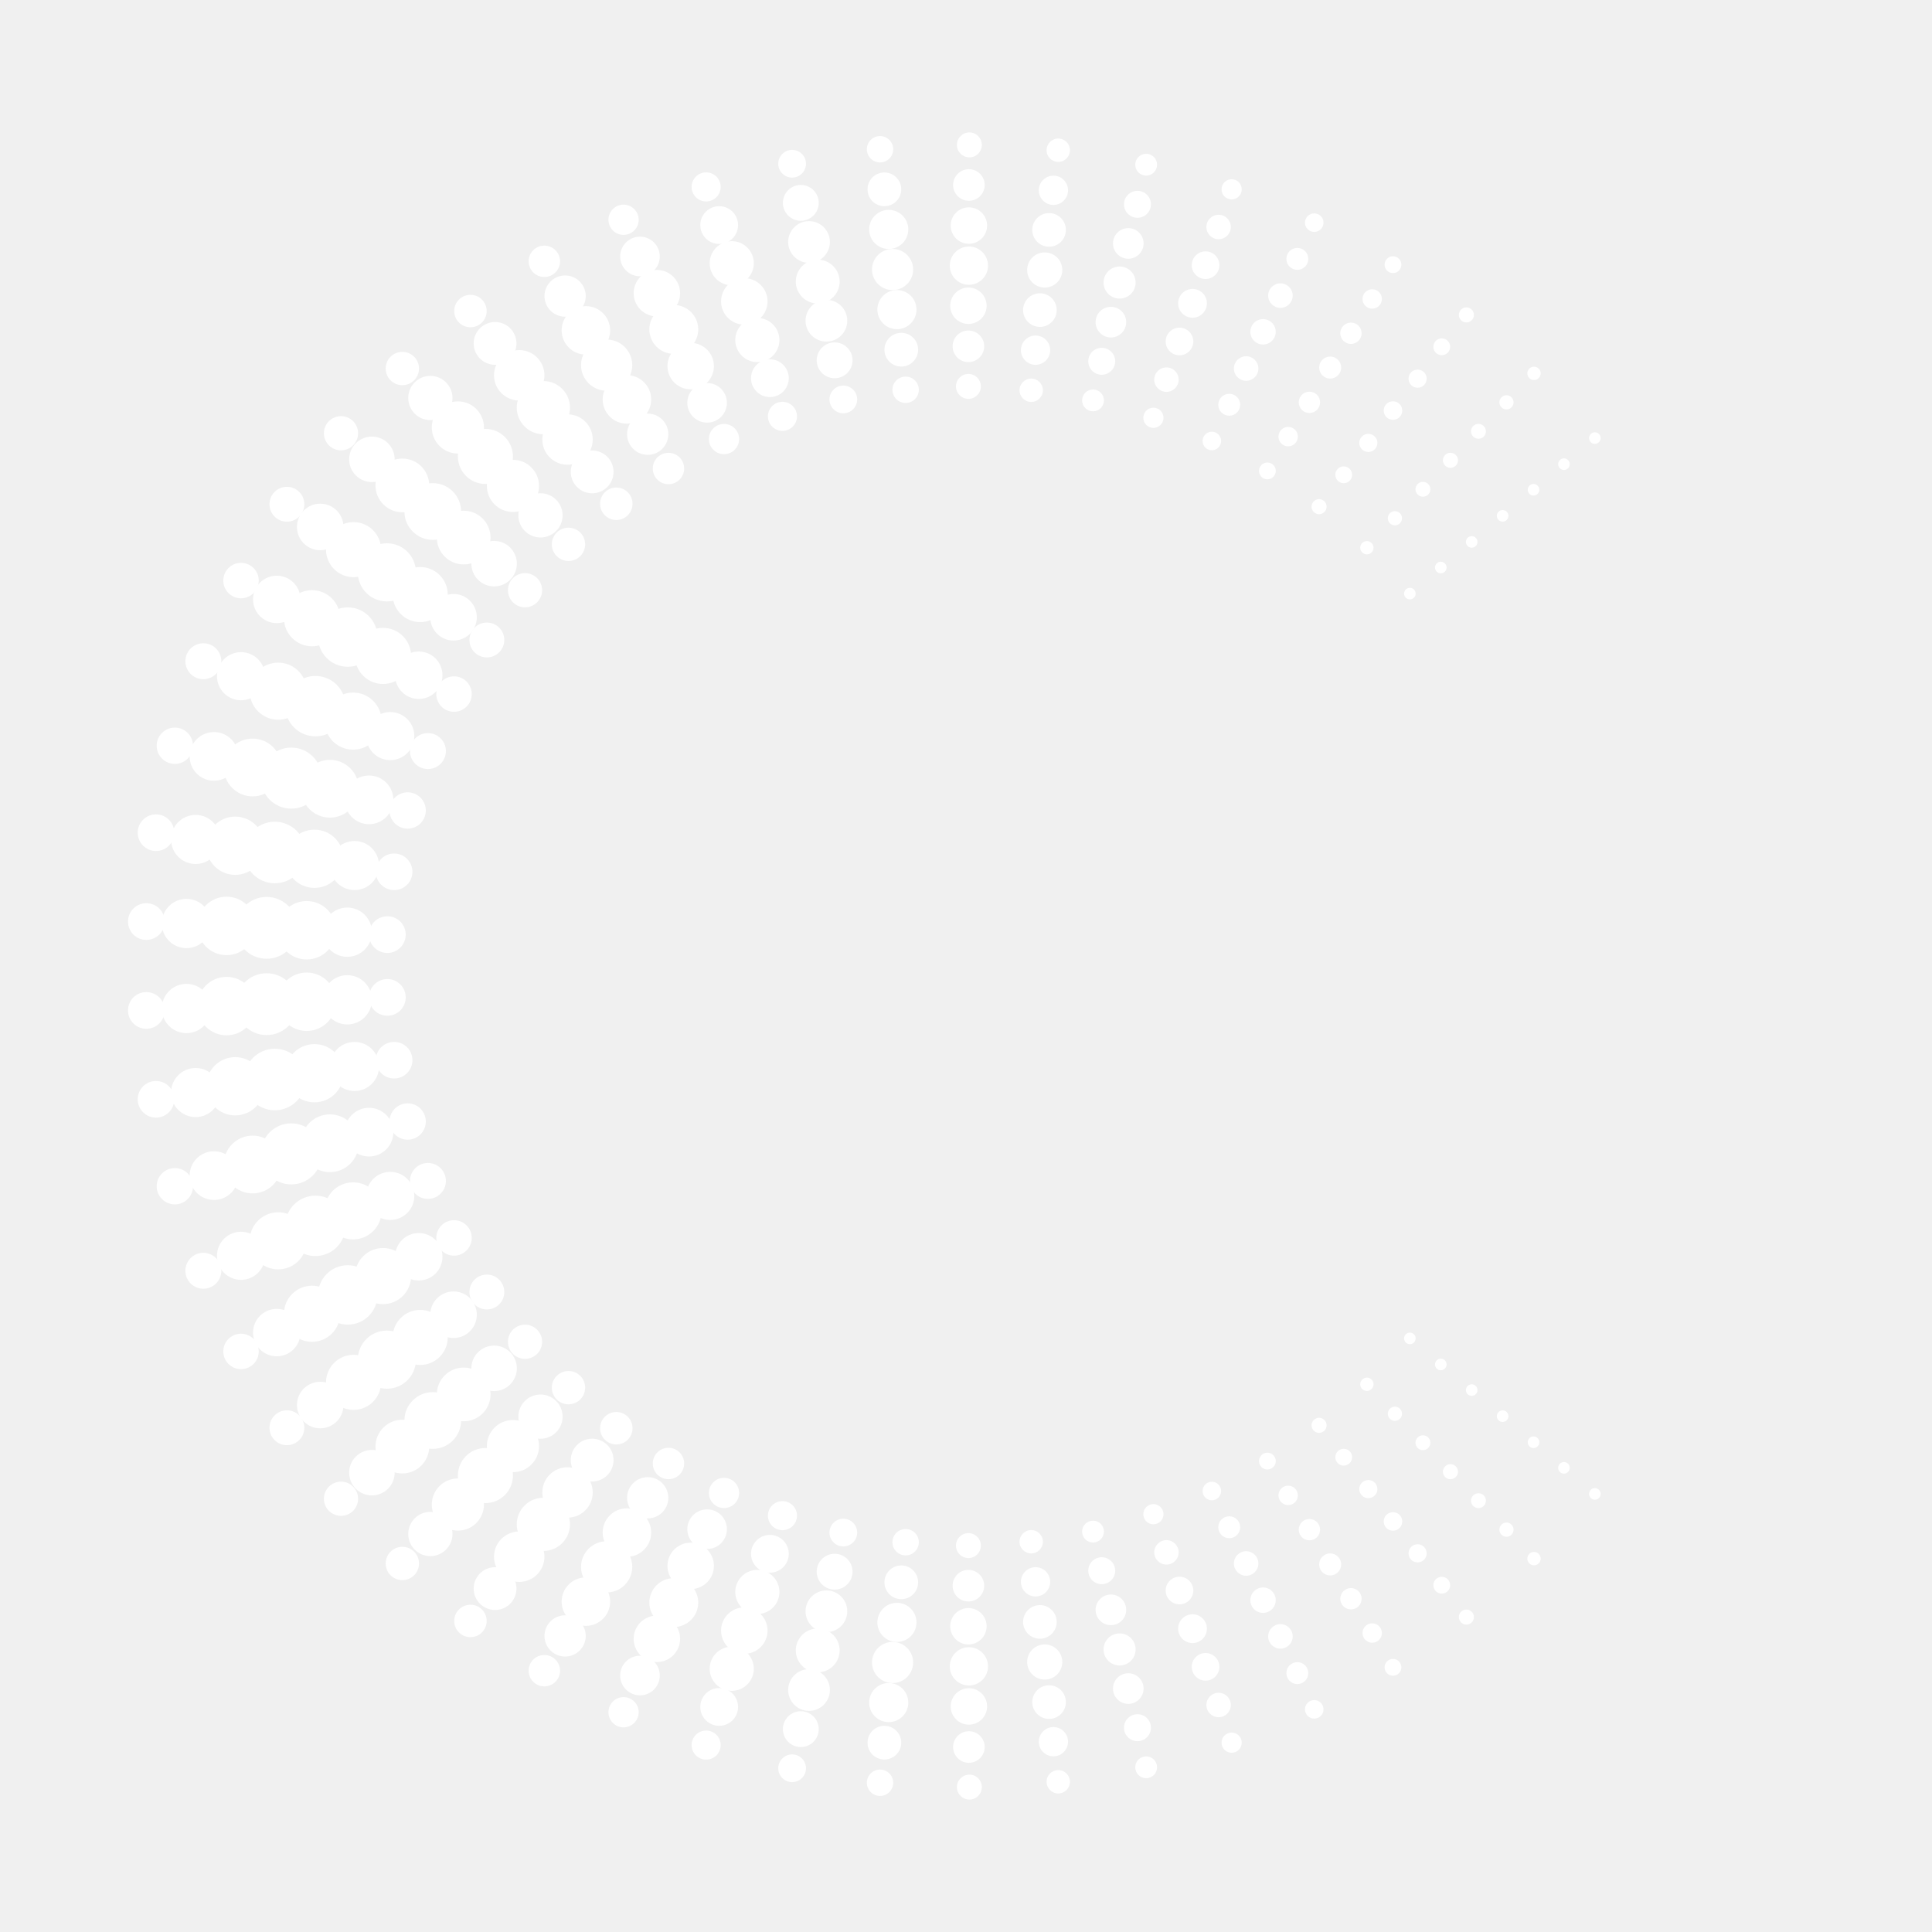
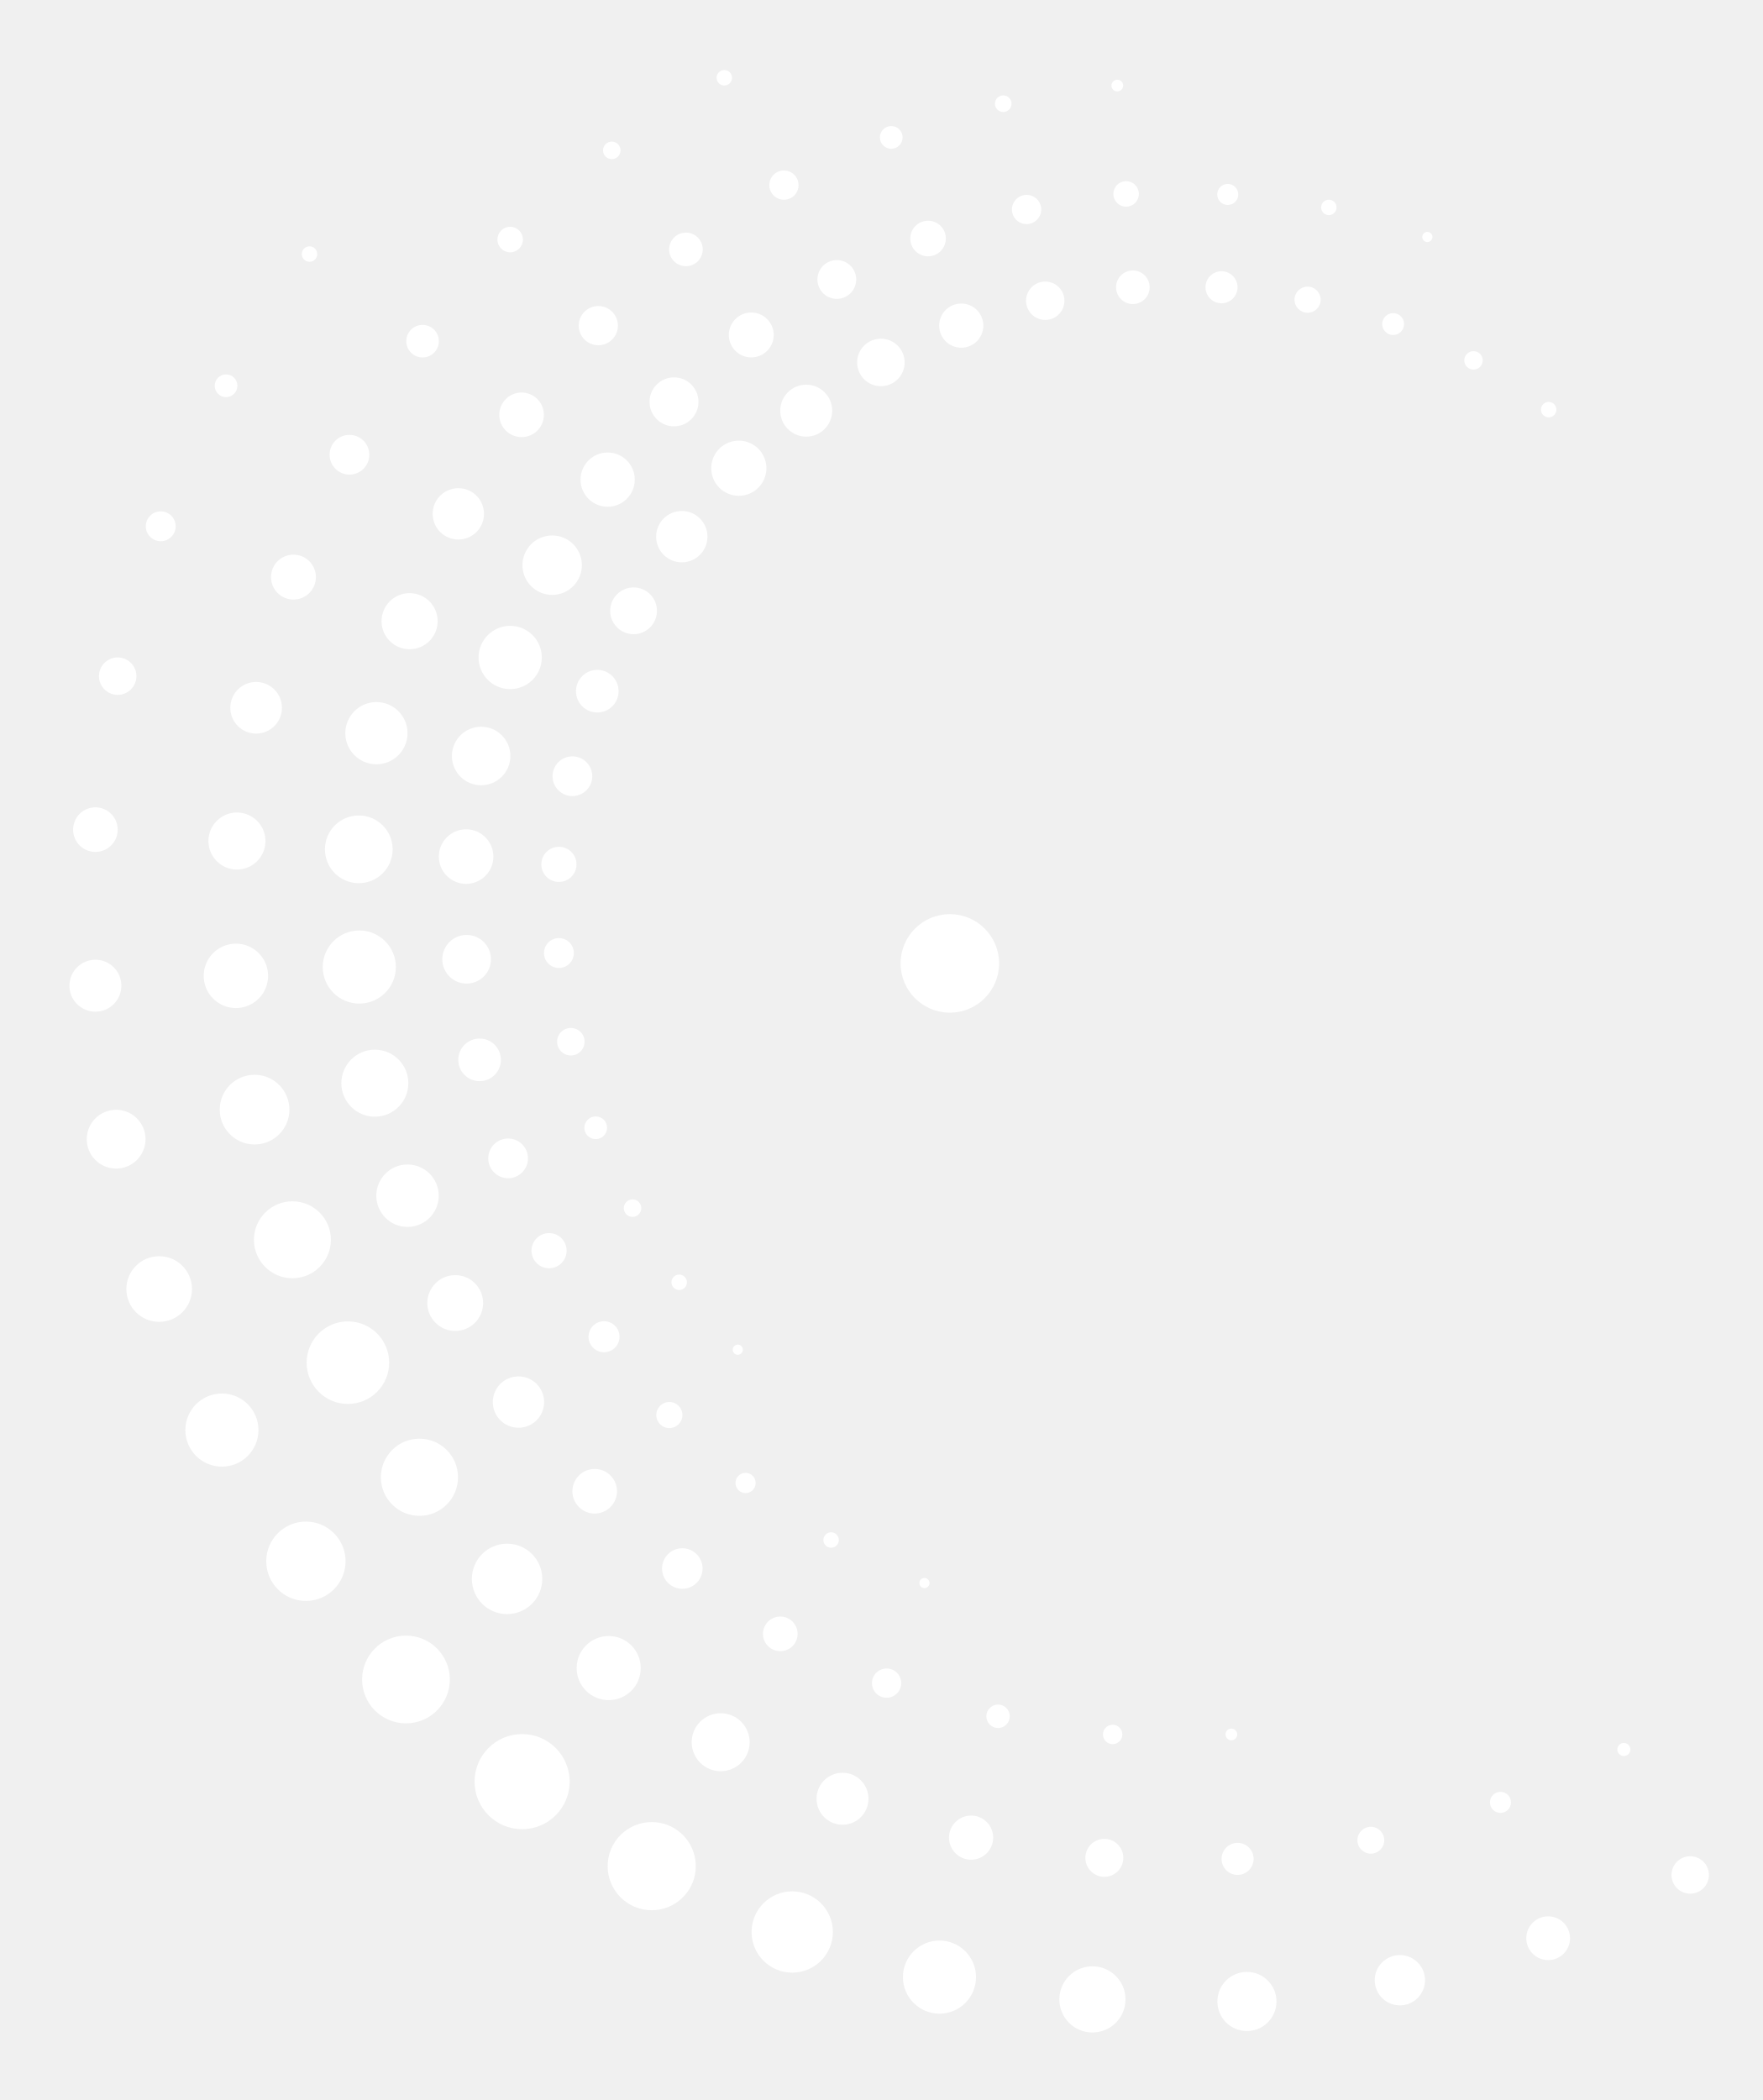
- <svg xmlns="http://www.w3.org/2000/svg" viewBox="0 0 400 400">
+ <svg xmlns="http://www.w3.org/2000/svg" viewBox="0 0 340 405">
  <g fill="#ffffff">
-     <circle cx="291.9" cy="277.1" r="1.20" />
-     <circle cx="283.0" cy="286.6" r="1.38" />
-     <circle cx="273.1" cy="295.1" r="1.56" />
-     <circle cx="262.4" cy="302.5" r="1.74" />
-     <circle cx="250.9" cy="308.7" r="1.92" />
-     <circle cx="238.8" cy="313.5" r="2.09" />
-     <circle cx="226.3" cy="317.1" r="2.26" />
-     <circle cx="213.5" cy="319.2" r="2.42" />
-     <circle cx="200.5" cy="320.0" r="2.58" />
-     <circle cx="187.5" cy="319.3" r="2.73" />
-     <circle cx="174.6" cy="317.3" r="2.87" />
-     <circle cx="162.0" cy="313.8" r="3.01" />
-     <circle cx="149.9" cy="309.1" r="3.13" />
-     <circle cx="138.4" cy="303.0" r="3.25" />
-     <circle cx="127.6" cy="295.7" r="3.36" />
-     <circle cx="117.7" cy="287.3" r="3.45" />
-     <circle cx="108.7" cy="277.8" r="3.54" />
-     <circle cx="100.8" cy="267.5" r="3.61" />
-     <circle cx="94.0" cy="256.3" r="3.67" />
-     <circle cx="88.6" cy="244.5" r="3.72" />
-     <circle cx="84.4" cy="232.2" r="3.76" />
-     <circle cx="81.6" cy="219.5" r="3.79" />
-     <circle cx="80.2" cy="206.5" r="3.80" />
-     <circle cx="80.2" cy="193.5" r="3.80" />
-     <circle cx="81.6" cy="180.5" r="3.79" />
-     <circle cx="84.4" cy="167.8" r="3.76" />
-     <circle cx="88.6" cy="155.5" r="3.72" />
-     <circle cx="94.0" cy="143.7" r="3.67" />
-     <circle cx="100.8" cy="132.5" r="3.61" />
-     <circle cx="108.7" cy="122.2" r="3.54" />
-     <circle cx="117.7" cy="112.7" r="3.45" />
-     <circle cx="127.6" cy="104.3" r="3.36" />
-     <circle cx="138.4" cy="97.0" r="3.25" />
-     <circle cx="149.9" cy="90.9" r="3.13" />
-     <circle cx="162.0" cy="86.2" r="3.01" />
-     <circle cx="174.6" cy="82.7" r="2.87" />
-     <circle cx="187.5" cy="80.7" r="2.73" />
-     <circle cx="200.5" cy="80.0" r="2.58" />
-     <circle cx="213.5" cy="80.8" r="2.42" />
-     <circle cx="226.3" cy="82.9" r="2.26" />
-     <circle cx="238.8" cy="86.5" r="2.09" />
-     <circle cx="250.9" cy="91.3" r="1.92" />
-     <circle cx="262.4" cy="97.5" r="1.74" />
-     <circle cx="273.1" cy="104.9" r="1.56" />
-     <circle cx="283.0" cy="113.4" r="1.38" />
-     <circle cx="291.9" cy="122.9" r="1.20" />
-     <circle cx="298.3" cy="282.5" r="1.20" />
-     <circle cx="288.8" cy="292.7" r="1.47" />
-     <circle cx="278.2" cy="301.7" r="1.74" />
-     <circle cx="266.7" cy="309.6" r="2.01" />
-     <circle cx="254.5" cy="316.2" r="2.27" />
-     <circle cx="241.5" cy="321.4" r="2.53" />
-     <circle cx="228.1" cy="325.2" r="2.79" />
-     <circle cx="214.4" cy="327.5" r="3.03" />
-     <circle cx="200.5" cy="328.3" r="3.27" />
-     <circle cx="186.6" cy="327.6" r="3.49" />
-     <circle cx="172.8" cy="325.4" r="3.71" />
-     <circle cx="159.4" cy="321.7" r="3.91" />
-     <circle cx="146.4" cy="316.6" r="4.10" />
-     <circle cx="134.1" cy="310.1" r="4.27" />
-     <circle cx="122.6" cy="302.3" r="4.43" />
-     <circle cx="111.9" cy="293.3" r="4.58" />
-     <circle cx="102.3" cy="283.3" r="4.71" />
-     <circle cx="93.9" cy="272.2" r="4.82" />
-     <circle cx="86.7" cy="260.2" r="4.91" />
-     <circle cx="80.8" cy="247.6" r="4.98" />
-     <circle cx="76.4" cy="234.4" r="5.04" />
-     <circle cx="73.4" cy="220.8" r="5.08" />
-     <circle cx="71.9" cy="207.0" r="5.10" />
-     <circle cx="71.9" cy="193.0" r="5.10" />
-     <circle cx="73.4" cy="179.2" r="5.08" />
-     <circle cx="76.4" cy="165.6" r="5.04" />
-     <circle cx="80.8" cy="152.4" r="4.98" />
-     <circle cx="86.7" cy="139.8" r="4.91" />
-     <circle cx="93.9" cy="127.8" r="4.82" />
-     <circle cx="102.3" cy="116.7" r="4.71" />
-     <circle cx="111.9" cy="106.7" r="4.58" />
-     <circle cx="122.6" cy="97.7" r="4.43" />
-     <circle cx="134.1" cy="89.9" r="4.27" />
-     <circle cx="146.4" cy="83.4" r="4.10" />
-     <circle cx="159.4" cy="78.3" r="3.91" />
-     <circle cx="172.8" cy="74.6" r="3.71" />
-     <circle cx="186.6" cy="72.4" r="3.49" />
-     <circle cx="200.5" cy="71.7" r="3.27" />
-     <circle cx="214.4" cy="72.5" r="3.03" />
-     <circle cx="228.1" cy="74.8" r="2.79" />
-     <circle cx="241.5" cy="78.6" r="2.53" />
-     <circle cx="254.5" cy="83.8" r="2.27" />
-     <circle cx="266.7" cy="90.4" r="2.01" />
-     <circle cx="278.2" cy="98.3" r="1.74" />
-     <circle cx="288.8" cy="107.3" r="1.47" />
-     <circle cx="298.3" cy="117.5" r="1.20" />
-     <circle cx="304.7" cy="287.8" r="1.20" />
-     <circle cx="294.6" cy="298.7" r="1.54" />
-     <circle cx="283.3" cy="308.3" r="1.88" />
-     <circle cx="271.1" cy="316.7" r="2.21" />
-     <circle cx="258.0" cy="323.7" r="2.54" />
-     <circle cx="244.2" cy="329.3" r="2.86" />
-     <circle cx="230.0" cy="333.3" r="3.17" />
-     <circle cx="215.3" cy="335.8" r="3.48" />
-     <circle cx="200.5" cy="336.7" r="3.77" />
-     <circle cx="185.7" cy="335.9" r="4.05" />
-     <circle cx="171.1" cy="333.6" r="4.32" />
-     <circle cx="156.8" cy="329.6" r="4.57" />
-     <circle cx="143.0" cy="324.2" r="4.81" />
-     <circle cx="129.8" cy="317.3" r="5.02" />
-     <circle cx="117.5" cy="309.0" r="5.22" />
-     <circle cx="106.2" cy="299.4" r="5.40" />
-     <circle cx="96.0" cy="288.7" r="5.56" />
-     <circle cx="87.0" cy="276.9" r="5.70" />
-     <circle cx="79.3" cy="264.2" r="5.81" />
-     <circle cx="73.1" cy="250.7" r="5.91" />
-     <circle cx="68.3" cy="236.7" r="5.98" />
-     <circle cx="65.1" cy="222.2" r="6.03" />
-     <circle cx="63.5" cy="207.4" r="6.05" />
-     <circle cx="63.5" cy="192.6" r="6.05" />
-     <circle cx="65.1" cy="177.8" r="6.03" />
-     <circle cx="68.3" cy="163.3" r="5.98" />
-     <circle cx="73.1" cy="149.3" r="5.91" />
-     <circle cx="79.3" cy="135.8" r="5.81" />
-     <circle cx="87.0" cy="123.1" r="5.70" />
-     <circle cx="96.0" cy="111.3" r="5.56" />
-     <circle cx="106.2" cy="100.6" r="5.40" />
-     <circle cx="117.5" cy="91.0" r="5.22" />
-     <circle cx="129.8" cy="82.7" r="5.02" />
-     <circle cx="143.0" cy="75.8" r="4.81" />
-     <circle cx="156.8" cy="70.4" r="4.57" />
-     <circle cx="171.1" cy="66.4" r="4.32" />
-     <circle cx="185.7" cy="64.1" r="4.05" />
-     <circle cx="200.5" cy="63.3" r="3.77" />
-     <circle cx="215.3" cy="64.2" r="3.48" />
-     <circle cx="230.0" cy="66.7" r="3.17" />
-     <circle cx="244.2" cy="70.7" r="2.86" />
-     <circle cx="258.0" cy="76.3" r="2.54" />
-     <circle cx="271.1" cy="83.3" r="2.21" />
-     <circle cx="283.3" cy="91.7" r="1.88" />
-     <circle cx="294.6" cy="101.3" r="1.54" />
-     <circle cx="304.7" cy="112.2" r="1.20" />
-     <circle cx="311.1" cy="293.2" r="1.20" />
-     <circle cx="300.3" cy="304.7" r="1.56" />
-     <circle cx="288.4" cy="315.0" r="1.92" />
-     <circle cx="275.4" cy="323.9" r="2.28" />
-     <circle cx="261.5" cy="331.3" r="2.63" />
-     <circle cx="246.9" cy="337.2" r="2.98" />
-     <circle cx="231.8" cy="341.5" r="3.32" />
-     <circle cx="216.3" cy="344.1" r="3.64" />
-     <circle cx="200.6" cy="345.0" r="3.96" />
-     <circle cx="184.8" cy="344.2" r="4.26" />
-     <circle cx="169.3" cy="341.7" r="4.54" />
-     <circle cx="154.1" cy="337.6" r="4.81" />
-     <circle cx="139.5" cy="331.8" r="5.06" />
-     <circle cx="125.6" cy="324.4" r="5.30" />
-     <circle cx="112.5" cy="315.6" r="5.51" />
-     <circle cx="100.5" cy="305.5" r="5.70" />
-     <circle cx="89.6" cy="294.1" r="5.87" />
-     <circle cx="80.1" cy="281.5" r="6.02" />
-     <circle cx="72.0" cy="268.1" r="6.15" />
-     <circle cx="65.3" cy="253.8" r="6.25" />
-     <circle cx="60.3" cy="238.9" r="6.32" />
-     <circle cx="56.9" cy="223.5" r="6.37" />
-     <circle cx="55.2" cy="207.9" r="6.40" />
-     <circle cx="55.2" cy="192.1" r="6.40" />
-     <circle cx="56.9" cy="176.5" r="6.37" />
-     <circle cx="60.3" cy="161.1" r="6.32" />
-     <circle cx="65.3" cy="146.2" r="6.25" />
-     <circle cx="72.0" cy="131.9" r="6.15" />
-     <circle cx="80.1" cy="118.5" r="6.02" />
-     <circle cx="89.6" cy="105.9" r="5.87" />
-     <circle cx="100.5" cy="94.5" r="5.70" />
-     <circle cx="112.5" cy="84.4" r="5.51" />
-     <circle cx="125.6" cy="75.6" r="5.30" />
-     <circle cx="139.5" cy="68.2" r="5.06" />
-     <circle cx="154.1" cy="62.4" r="4.81" />
-     <circle cx="169.3" cy="58.3" r="4.54" />
-     <circle cx="184.8" cy="55.8" r="4.26" />
-     <circle cx="200.6" cy="55.0" r="3.96" />
-     <circle cx="216.3" cy="55.9" r="3.64" />
-     <circle cx="231.8" cy="58.5" r="3.32" />
-     <circle cx="246.9" cy="62.8" r="2.98" />
-     <circle cx="261.5" cy="68.7" r="2.63" />
-     <circle cx="275.4" cy="76.1" r="2.28" />
-     <circle cx="288.4" cy="85.0" r="1.92" />
-     <circle cx="300.3" cy="95.3" r="1.56" />
-     <circle cx="311.1" cy="106.8" r="1.20" />
-     <circle cx="317.5" cy="298.6" r="1.20" />
-     <circle cx="306.1" cy="310.7" r="1.54" />
-     <circle cx="293.5" cy="321.6" r="1.88" />
-     <circle cx="279.7" cy="331.0" r="2.21" />
-     <circle cx="265.1" cy="338.8" r="2.54" />
-     <circle cx="249.6" cy="345.1" r="2.86" />
-     <circle cx="233.6" cy="349.6" r="3.17" />
-     <circle cx="217.2" cy="352.4" r="3.48" />
-     <circle cx="200.6" cy="353.3" r="3.77" />
-     <circle cx="184.0" cy="352.5" r="4.05" />
-     <circle cx="167.5" cy="349.9" r="4.32" />
-     <circle cx="151.5" cy="345.5" r="4.57" />
-     <circle cx="136.0" cy="339.3" r="4.81" />
-     <circle cx="121.3" cy="331.6" r="5.02" />
-     <circle cx="107.5" cy="322.3" r="5.22" />
-     <circle cx="94.8" cy="311.5" r="5.40" />
-     <circle cx="83.3" cy="299.5" r="5.56" />
-     <circle cx="73.2" cy="286.2" r="5.70" />
-     <circle cx="64.6" cy="272.0" r="5.81" />
-     <circle cx="57.6" cy="256.9" r="5.91" />
-     <circle cx="52.3" cy="241.1" r="5.98" />
-     <circle cx="48.7" cy="224.9" r="6.03" />
-     <circle cx="46.9" cy="208.3" r="6.05" />
-     <circle cx="46.9" cy="191.7" r="6.05" />
-     <circle cx="48.7" cy="175.1" r="6.03" />
-     <circle cx="52.3" cy="158.9" r="5.98" />
-     <circle cx="57.6" cy="143.1" r="5.91" />
-     <circle cx="64.6" cy="128.0" r="5.81" />
-     <circle cx="73.2" cy="113.8" r="5.70" />
-     <circle cx="83.3" cy="100.5" r="5.56" />
-     <circle cx="94.8" cy="88.5" r="5.40" />
-     <circle cx="107.5" cy="77.7" r="5.22" />
-     <circle cx="121.3" cy="68.4" r="5.02" />
-     <circle cx="136.0" cy="60.7" r="4.81" />
-     <circle cx="151.5" cy="54.5" r="4.57" />
-     <circle cx="167.5" cy="50.1" r="4.32" />
-     <circle cx="184.0" cy="47.5" r="4.05" />
-     <circle cx="200.6" cy="46.7" r="3.77" />
-     <circle cx="217.2" cy="47.6" r="3.48" />
-     <circle cx="233.6" cy="50.4" r="3.17" />
-     <circle cx="249.6" cy="54.9" r="2.86" />
-     <circle cx="265.1" cy="61.2" r="2.54" />
-     <circle cx="279.7" cy="69.0" r="2.21" />
-     <circle cx="293.5" cy="78.4" r="1.88" />
-     <circle cx="306.1" cy="89.3" r="1.54" />
-     <circle cx="317.5" cy="101.4" r="1.20" />
-     <circle cx="323.8" cy="303.9" r="1.20" />
-     <circle cx="311.9" cy="316.7" r="1.47" />
-     <circle cx="298.5" cy="328.2" r="1.74" />
-     <circle cx="284.1" cy="338.1" r="2.01" />
-     <circle cx="268.6" cy="346.4" r="2.27" />
-     <circle cx="252.3" cy="353.0" r="2.53" />
-     <circle cx="235.5" cy="357.7" r="2.79" />
-     <circle cx="218.1" cy="360.6" r="3.03" />
-     <circle cx="200.6" cy="361.7" r="3.27" />
-     <circle cx="183.1" cy="360.8" r="3.49" />
-     <circle cx="165.8" cy="358.0" r="3.71" />
-     <circle cx="148.9" cy="353.4" r="3.91" />
-     <circle cx="132.5" cy="346.9" r="4.10" />
-     <circle cx="117.0" cy="338.7" r="4.27" />
-     <circle cx="102.5" cy="328.9" r="4.43" />
-     <circle cx="89.1" cy="317.6" r="4.58" />
-     <circle cx="77.0" cy="304.9" r="4.71" />
-     <circle cx="66.3" cy="290.9" r="4.82" />
-     <circle cx="57.3" cy="275.9" r="4.91" />
-     <circle cx="49.9" cy="260.0" r="4.98" />
-     <circle cx="44.3" cy="243.4" r="5.04" />
-     <circle cx="40.5" cy="226.2" r="5.08" />
-     <circle cx="38.6" cy="208.8" r="5.10" />
-     <circle cx="38.6" cy="191.2" r="5.10" />
-     <circle cx="40.5" cy="173.8" r="5.08" />
-     <circle cx="44.3" cy="156.6" r="5.04" />
-     <circle cx="49.9" cy="140.0" r="4.98" />
-     <circle cx="57.3" cy="124.1" r="4.91" />
-     <circle cx="66.3" cy="109.1" r="4.82" />
-     <circle cx="77.0" cy="95.1" r="4.71" />
-     <circle cx="89.1" cy="82.4" r="4.58" />
-     <circle cx="102.5" cy="71.1" r="4.43" />
-     <circle cx="117.0" cy="61.3" r="4.27" />
-     <circle cx="132.5" cy="53.1" r="4.10" />
-     <circle cx="148.9" cy="46.6" r="3.91" />
-     <circle cx="165.8" cy="42.0" r="3.71" />
-     <circle cx="183.1" cy="39.2" r="3.49" />
-     <circle cx="200.6" cy="38.3" r="3.27" />
-     <circle cx="218.1" cy="39.4" r="3.03" />
-     <circle cx="235.5" cy="42.3" r="2.79" />
-     <circle cx="252.3" cy="47.0" r="2.53" />
-     <circle cx="268.6" cy="53.6" r="2.27" />
-     <circle cx="284.1" cy="61.9" r="2.01" />
-     <circle cx="298.5" cy="71.8" r="1.74" />
-     <circle cx="311.9" cy="83.3" r="1.47" />
-     <circle cx="323.8" cy="96.1" r="1.20" />
-     <circle cx="330.2" cy="309.3" r="1.20" />
-     <circle cx="317.6" cy="322.7" r="1.38" />
-     <circle cx="303.6" cy="334.8" r="1.56" />
-     <circle cx="288.4" cy="345.2" r="1.74" />
-     <circle cx="272.1" cy="353.9" r="1.92" />
-     <circle cx="255.0" cy="360.8" r="2.09" />
-     <circle cx="237.3" cy="365.9" r="2.26" />
-     <circle cx="219.1" cy="368.9" r="2.42" />
-     <circle cx="200.7" cy="370.0" r="2.58" />
-     <circle cx="182.2" cy="369.1" r="2.73" />
-     <circle cx="164.0" cy="366.1" r="2.87" />
-     <circle cx="146.2" cy="361.3" r="3.01" />
-     <circle cx="129.1" cy="354.5" r="3.13" />
-     <circle cx="112.7" cy="345.9" r="3.25" />
-     <circle cx="97.4" cy="335.6" r="3.36" />
-     <circle cx="83.3" cy="323.7" r="3.45" />
-     <circle cx="70.6" cy="310.3" r="3.54" />
-     <circle cx="59.4" cy="295.6" r="3.61" />
-     <circle cx="49.9" cy="279.8" r="3.67" />
-     <circle cx="42.1" cy="263.1" r="3.72" />
-     <circle cx="36.2" cy="245.6" r="3.76" />
-     <circle cx="32.3" cy="227.6" r="3.79" />
-     <circle cx="30.3" cy="209.2" r="3.80" />
-     <circle cx="30.3" cy="190.8" r="3.80" />
-     <circle cx="32.3" cy="172.4" r="3.79" />
-     <circle cx="36.2" cy="154.4" r="3.76" />
-     <circle cx="42.1" cy="136.9" r="3.72" />
-     <circle cx="49.9" cy="120.2" r="3.67" />
-     <circle cx="59.4" cy="104.4" r="3.61" />
-     <circle cx="70.6" cy="89.7" r="3.54" />
-     <circle cx="83.3" cy="76.3" r="3.45" />
-     <circle cx="97.4" cy="64.4" r="3.36" />
-     <circle cx="112.7" cy="54.1" r="3.25" />
-     <circle cx="129.1" cy="45.5" r="3.13" />
-     <circle cx="146.2" cy="38.7" r="3.01" />
-     <circle cx="164.0" cy="33.9" r="2.87" />
-     <circle cx="182.2" cy="30.9" r="2.73" />
-     <circle cx="200.7" cy="30.0" r="2.58" />
-     <circle cx="219.1" cy="31.1" r="2.42" />
-     <circle cx="237.3" cy="34.1" r="2.26" />
-     <circle cx="255.0" cy="39.2" r="2.09" />
-     <circle cx="272.1" cy="46.1" r="1.92" />
-     <circle cx="288.4" cy="54.8" r="1.74" />
-     <circle cx="303.6" cy="65.2" r="1.56" />
-     <circle cx="317.6" cy="77.3" r="1.38" />
-     <circle cx="330.2" cy="90.7" r="1.20" />
+     <circle cx="139.7" cy="15.0" r="1.49" />
+     <circle cx="215.5" cy="16.5" r="1.13" />
+     <circle cx="193.5" cy="20.0" r="1.60" />
+     <circle cx="171.9" cy="26.5" r="2.19" />
+     <circle cx="118.0" cy="29.0" r="1.69" />
+     <circle cx="151.2" cy="35.7" r="2.82" />
+     <circle cx="217.2" cy="37.4" r="2.46" />
+     <circle cx="236.8" cy="37.5" r="2.03" />
+     <circle cx="198.0" cy="40.4" r="2.82" />
+     <circle cx="256.3" cy="40.0" r="1.49" />
+     <circle cx="179.0" cy="46.0" r="3.43" />
+     <circle cx="98.4" cy="46.2" r="2.46" />
+     <circle cx="132.3" cy="48.1" r="3.24" />
+     <circle cx="275.3" cy="45.7" r="0.98" />
+     <circle cx="59.7" cy="49.0" r="1.49" />
+     <circle cx="161.4" cy="53.9" r="3.74" />
+     <circle cx="218.5" cy="55.4" r="3.24" />
+     <circle cx="235.6" cy="55.4" r="3.09" />
+     <circle cx="201.6" cy="58.0" r="3.70" />
+     <circle cx="252.2" cy="57.8" r="2.52" />
+     <circle cx="115.4" cy="62.8" r="3.78" />
+     <circle cx="185.4" cy="62.8" r="4.26" />
+     <circle cx="144.9" cy="64.6" r="4.33" />
+     <circle cx="268.7" cy="62.5" r="2.11" />
+     <circle cx="81.5" cy="65.8" r="3.14" />
+     <circle cx="169.9" cy="69.9" r="4.58" />
+     <circle cx="284.2" cy="69.5" r="1.78" />
+     <circle cx="43.6" cy="74.4" r="2.19" />
+     <circle cx="130.0" cy="77.5" r="4.72" />
+     <circle cx="155.5" cy="79.2" r="5.01" />
+     <circle cx="100.6" cy="80.0" r="4.30" />
+     <circle cx="298.7" cy="79.0" r="1.49" />
+     <circle cx="67.4" cy="87.7" r="3.83" />
+     <circle cx="142.5" cy="90.3" r="5.32" />
+     <circle cx="117.2" cy="92.5" r="5.23" />
+     <circle cx="88.4" cy="99.1" r="4.95" />
+     <circle cx="31.0" cy="101.5" r="2.88" />
+     <circle cx="131.5" cy="103.5" r="4.95" />
+     <circle cx="106.5" cy="109.0" r="5.73" />
+     <circle cx="56.6" cy="111.3" r="4.33" />
+     <circle cx="122.2" cy="117.8" r="4.51" />
+     <circle cx="79.0" cy="119.8" r="5.41" />
+     <circle cx="98.4" cy="126.8" r="6.10" />
+     <circle cx="22.7" cy="130.4" r="3.61" />
+     <circle cx="115.2" cy="133.3" r="4.11" />
+     <circle cx="49.4" cy="136.5" r="4.98" />
+     <circle cx="72.6" cy="141.4" r="6.00" />
+     <circle cx="92.8" cy="145.8" r="5.64" />
+     <circle cx="110.4" cy="149.7" r="3.83" />
+     <circle cx="183.2" cy="185.8" r="9.50" />
+     <circle cx="18.4" cy="160.0" r="4.30" />
+     <circle cx="45.7" cy="162.2" r="5.50" />
+     <circle cx="69.2" cy="163.8" r="6.53" />
+     <circle cx="89.9" cy="165.2" r="5.26" />
+     <circle cx="107.8" cy="166.7" r="3.39" />
+     <circle cx="69.3" cy="186.5" r="7.05" />
+     <circle cx="90.0" cy="185.0" r="4.69" />
+     <circle cx="107.8" cy="183.8" r="2.88" />
+     <circle cx="45.5" cy="188.2" r="6.21" />
+     <circle cx="18.4" cy="190.1" r="5.01" />
+     <circle cx="110.1" cy="200.9" r="2.65" />
+     <circle cx="92.5" cy="204.4" r="4.11" />
+     <circle cx="72.3" cy="208.9" r="6.46" />
+     <circle cx="49.1" cy="214.0" r="6.72" />
+     <circle cx="22.4" cy="219.7" r="5.67" />
+     <circle cx="114.9" cy="217.5" r="2.19" />
+     <circle cx="98.0" cy="223.4" r="3.83" />
+     <circle cx="78.6" cy="230.6" r="6.02" />
+     <circle cx="56.4" cy="239.1" r="7.42" />
+     <circle cx="122.0" cy="233.0" r="1.69" />
+     <circle cx="105.9" cy="241.2" r="3.39" />
+     <circle cx="30.7" cy="248.6" r="6.33" />
+     <circle cx="87.8" cy="251.3" r="5.38" />
+     <circle cx="131.0" cy="247.3" r="1.49" />
+     <circle cx="67.1" cy="262.8" r="7.96" />
+     <circle cx="116.5" cy="257.8" r="2.99" />
+     <circle cx="142.3" cy="260.3" r="0.98" />
+     <circle cx="100.0" cy="270.4" r="4.95" />
+     <circle cx="42.8" cy="275.8" r="7.05" />
+     <circle cx="129.1" cy="272.9" r="2.52" />
+     <circle cx="80.9" cy="284.9" r="7.44" />
+     <circle cx="114.7" cy="287.6" r="4.30" />
+     <circle cx="143.8" cy="286.0" r="1.95" />
+     <circle cx="59.0" cy="301.1" r="7.65" />
+     <circle cx="160.3" cy="297.0" r="1.49" />
+     <circle cx="97.8" cy="304.5" r="6.79" />
+     <circle cx="131.6" cy="302.5" r="3.91" />
+     <circle cx="178.3" cy="305.3" r="0.98" />
+     <circle cx="150.5" cy="315.1" r="3.34" />
+     <circle cx="78.3" cy="323.9" r="8.46" />
+     <circle cx="117.4" cy="321.7" r="6.18" />
+     <circle cx="171.0" cy="324.6" r="2.82" />
+     <circle cx="192.5" cy="331.0" r="2.26" />
+     <circle cx="139.0" cy="336.0" r="5.59" />
+     <circle cx="214.6" cy="334.5" r="1.87" />
+     <circle cx="237.5" cy="334.5" r="1.13" />
+     <circle cx="100.7" cy="343.6" r="9.17" />
+     <circle cx="313.2" cy="337.4" r="1.26" />
+     <circle cx="162.5" cy="346.9" r="5.01" />
+     <circle cx="289.4" cy="347.6" r="2.03" />
+     <circle cx="187.3" cy="354.4" r="4.26" />
+     <circle cx="125.7" cy="359.9" r="8.50" />
+     <circle cx="264.4" cy="354.9" r="2.59" />
+     <circle cx="213.0" cy="358.3" r="3.66" />
+     <circle cx="238.7" cy="358.5" r="3.09" />
+     <circle cx="326.0" cy="361.6" r="3.61" />
+     <circle cx="152.8" cy="372.6" r="7.84" />
+     <circle cx="298.6" cy="373.8" r="4.22" />
+     <circle cx="181.2" cy="381.3" r="7.05" />
+     <circle cx="270.0" cy="381.9" r="4.85" />
+     <circle cx="210.7" cy="385.6" r="6.38" />
+     <circle cx="240.5" cy="386.0" r="5.70" />
  </g>
</svg>
